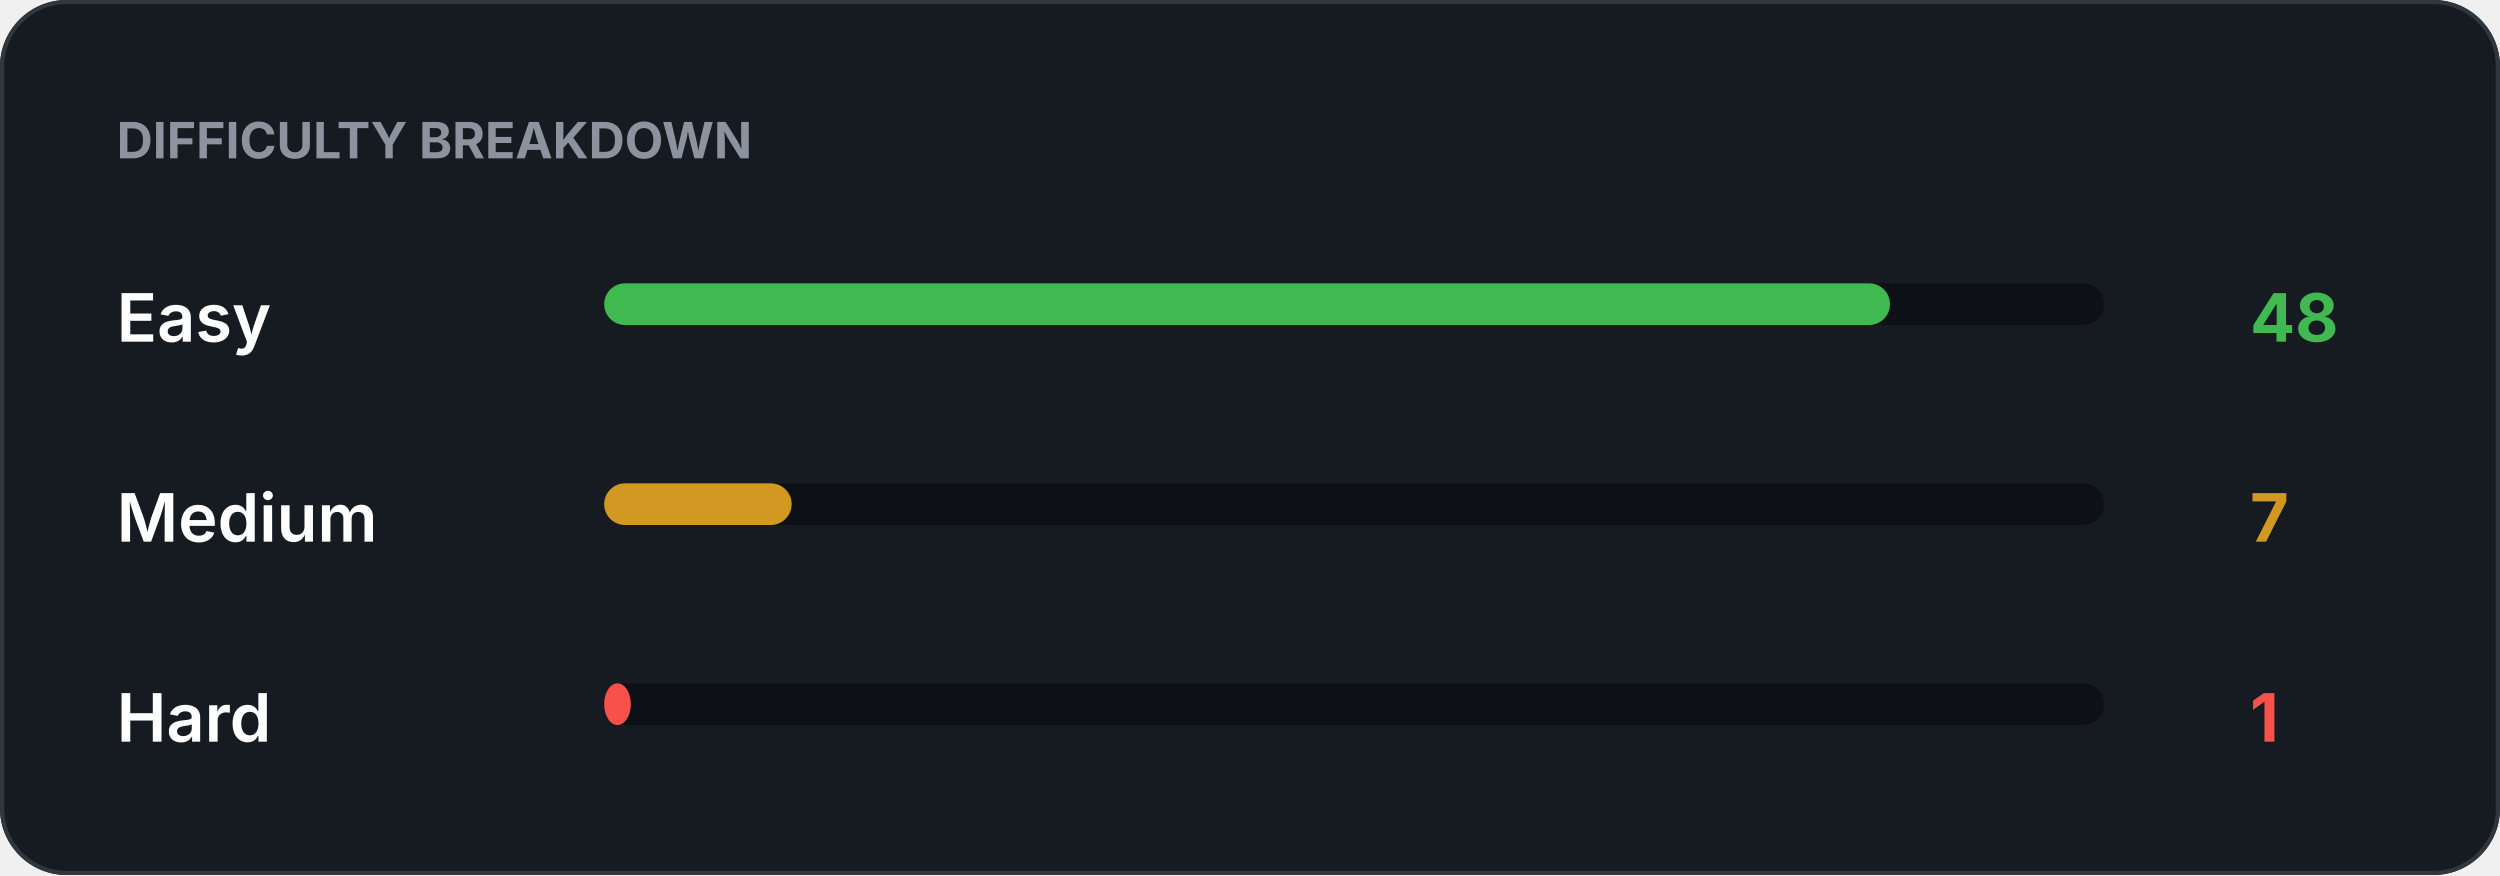
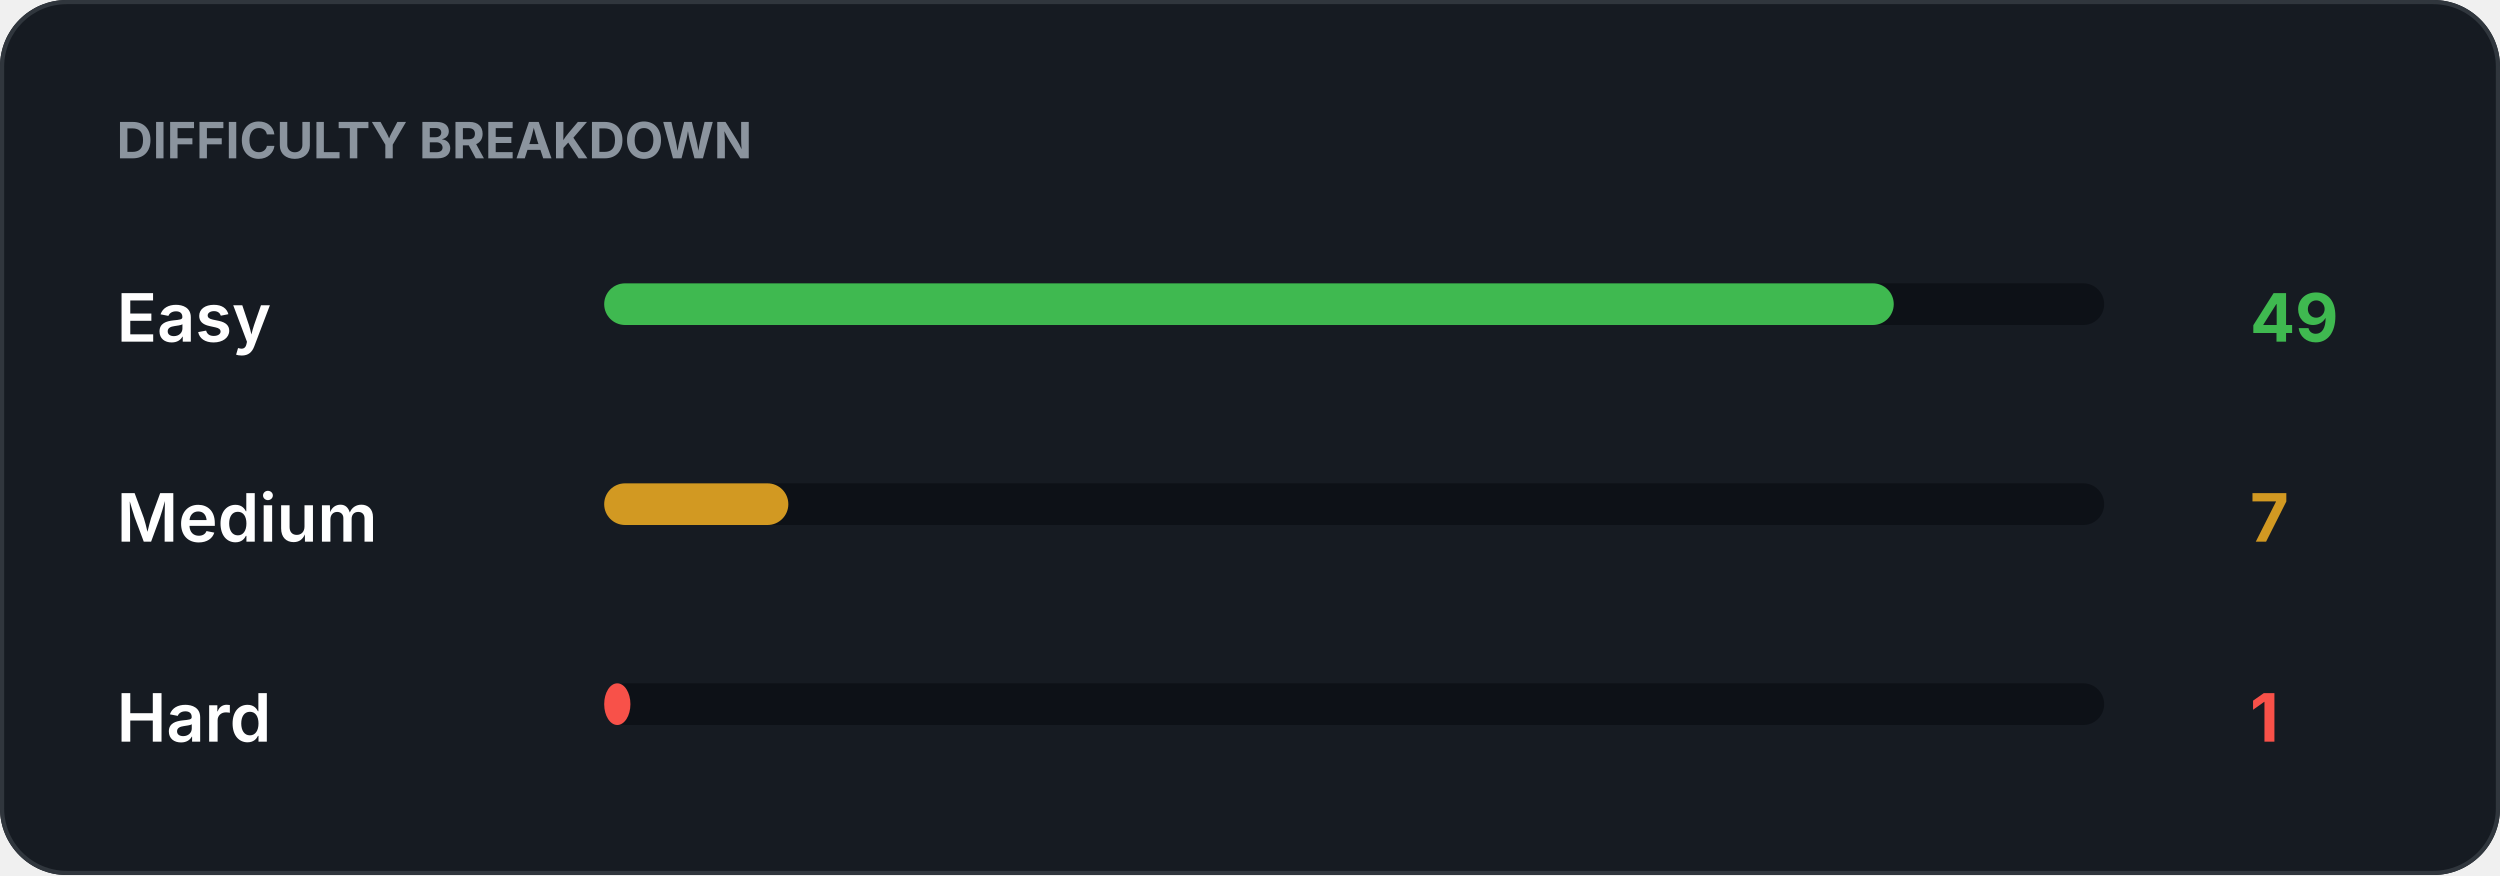
<svg xmlns="http://www.w3.org/2000/svg" width="600" height="210" viewBox="0 0 600 210">
  <rect width="100%" height="100%" rx="16" fill="#161B22" />
  <rect x="0.5" y="0.5" width="599" height="209" rx="15.5" fill="none" stroke="#30363D" />
  <text x="28" y="38" fill="#8B949E" font-family="-apple-system,BlinkMacSystemFont,Segoe UI,sans-serif" font-size="12" font-weight="700">DIFFICULTY BREAKDOWN</text>
  <text x="28" y="82" fill="#FFFFFF" font-family="-apple-system,BlinkMacSystemFont,Segoe UI,sans-serif" font-size="16" font-weight="600">Easy</text>
-   <text x="540" y="82" fill="#3FB950" font-family="-apple-system,BlinkMacSystemFont,Segoe UI,sans-serif" font-size="16" font-weight="700">48</text>
+   <text x="540" y="82" fill="#3FB950" font-family="-apple-system,BlinkMacSystemFont,Segoe UI,sans-serif" font-size="16" font-weight="700">49</text>
  <rect x="145" y="68" width="360" height="10" rx="5" fill="#0D1117" />
-   <rect x="145" y="68" width="308.6" height="10" rx="5" fill="#3FB950" />
+   <rect x="145" y="68" width="309.5" height="10" rx="5" fill="#3FB950" />
  <text x="28" y="130" fill="#FFFFFF" font-family="-apple-system,BlinkMacSystemFont,Segoe UI,sans-serif" font-size="16" font-weight="600">Medium</text>
  <text x="540" y="130" fill="#D29922" font-family="-apple-system,BlinkMacSystemFont,Segoe UI,sans-serif" font-size="16" font-weight="700">7</text>
  <rect x="145" y="116" width="360" height="10" rx="5" fill="#0D1117" />
-   <rect x="145" y="116" width="45.0" height="10" rx="5" fill="#D29922" />
+   <rect x="145" y="116" width="44.2" height="10" rx="5" fill="#D29922" />
  <text x="28" y="178" fill="#FFFFFF" font-family="-apple-system,BlinkMacSystemFont,Segoe UI,sans-serif" font-size="16" font-weight="600">Hard</text>
  <text x="540" y="178" fill="#F85149" font-family="-apple-system,BlinkMacSystemFont,Segoe UI,sans-serif" font-size="16" font-weight="700">1</text>
  <rect x="145" y="164" width="360" height="10" rx="5" fill="#0D1117" />
-   <rect x="145" y="164" width="6.4" height="10" rx="5" fill="#F85149" />
+   <rect x="145" y="164" width="6.3" height="10" rx="5" fill="#F85149" />
</svg>
